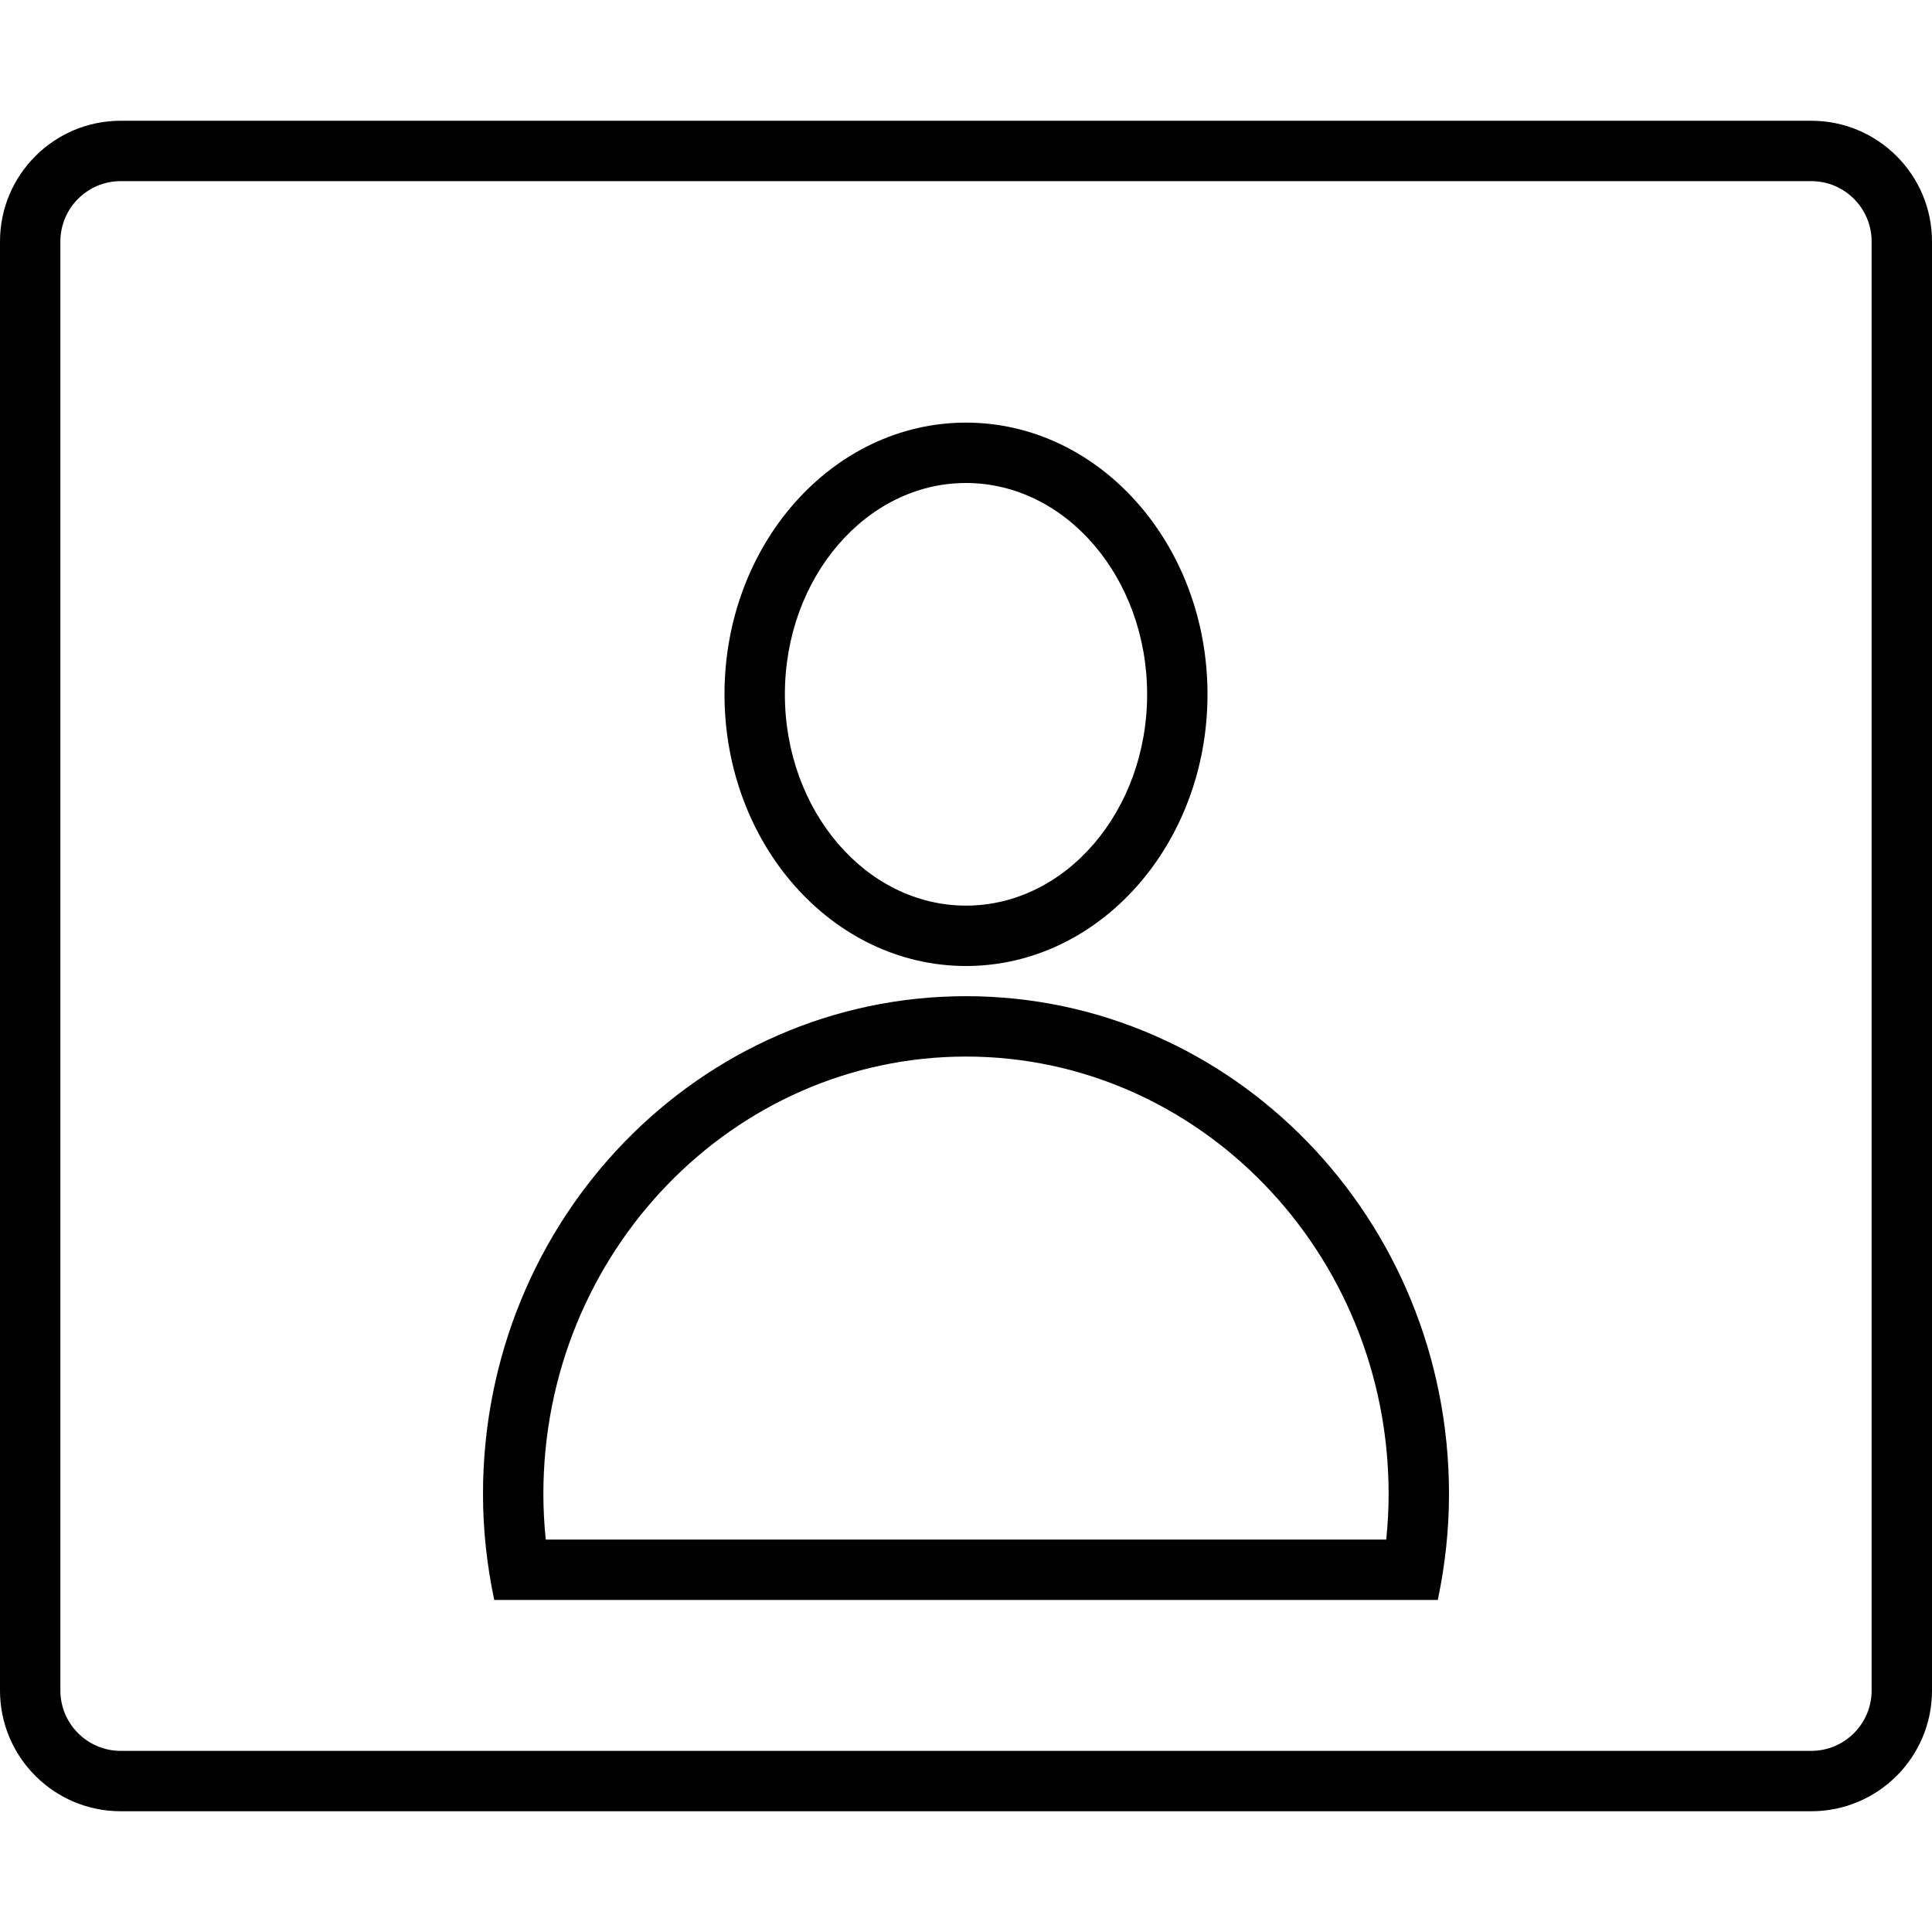
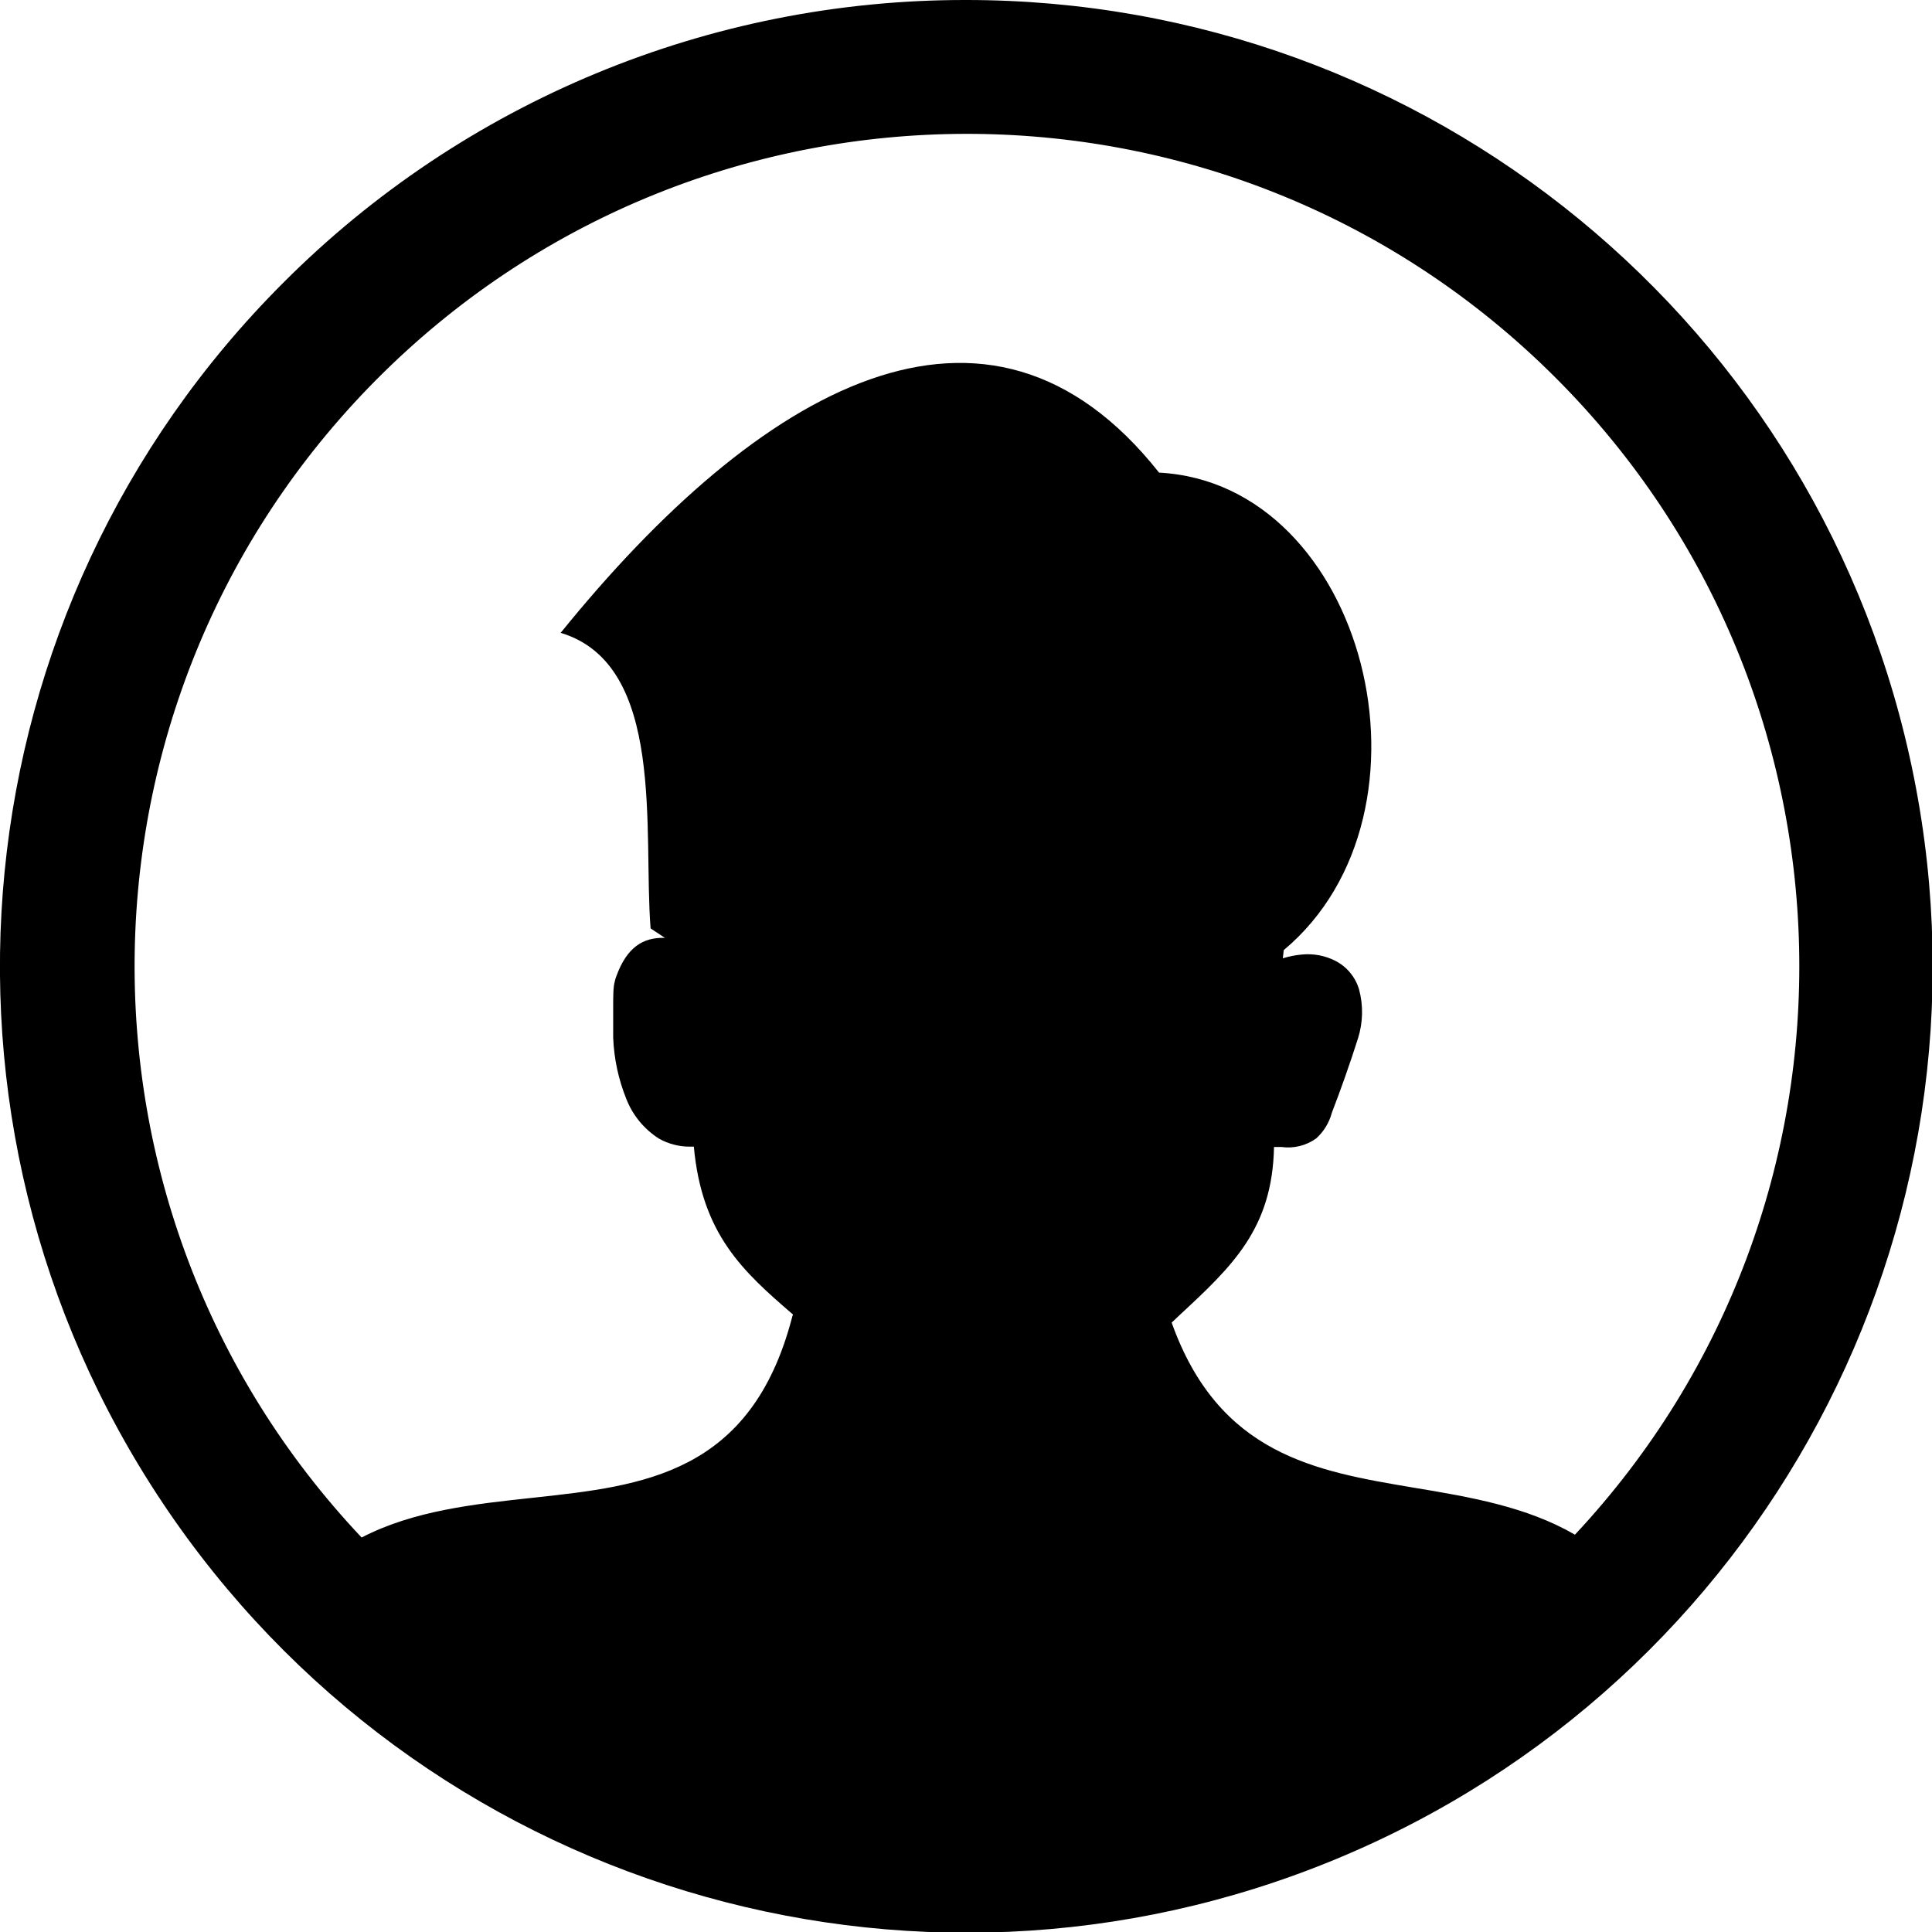
- <svg xmlns="http://www.w3.org/2000/svg" version="1.1" id="Layer_1" x="0px" y="0px" viewBox="0 0 64 64" enable-background="new 0 0 64 64" xml:space="preserve">
-   <g id="Profile-square">
-     <path d="M60,4H4C1.791,4,0,5.791,0,8v48c0,2.209,1.791,4,4,4h56c2.209,0,4-1.791,4-4V8   C64,5.791,62.209,4,60,4z M62,56c0,1.103-0.897,2-2,2H4c-1.103,0-2-0.897-2-2V8   c0-1.103,0.897-2,2-2h56c1.103,0,2,0.897,2,2V56z" />
-     <path d="M32,32c4.418,0,8-4.029,8-9c0-4.971-3.582-9-8-9s-8,4.029-8,9C24,27.971,27.582,32,32,32z    M32,16c3.308,0,6,3.14,6,7s-2.692,7-6,7s-6-3.14-6-7S28.692,16,32,16z" />
-     <path d="M32,33C23.163,33,16,40.383,16,49.49C16,50.696,16.133,51.868,16.372,53h31.257   C47.867,51.868,48,50.696,48,49.49C48,40.383,40.836,33,32,33z M45.921,51H18.079   C18.027,50.493,18,49.989,18,49.49C18,41.5,24.28,35,32,35   C39.72,35,46,41.5,46,49.49C46,49.989,45.973,50.493,45.921,51z" />
-   </g>
-   <g>
- </g>
-   <g>
- </g>
-   <g>
- </g>
-   <g>
- </g>
-   <g>
- </g>
-   <g>
- </g>
-   <g>
- </g>
-   <g>
- </g>
-   <g>
- </g>
-   <g>
- </g>
-   <g>
- </g>
-   <g>
- </g>
-   <g>
- </g>
-   <g>
- </g>
-   <g>
- </g>
+ <svg xmlns="http://www.w3.org/2000/svg" id="Layer_1" data-name="Layer 1" viewBox="0 0 122.88 122.88">
+   <path d="M61.44,0A61.46,61.46,0,1,1,18,18,61.21,61.21,0,0,1,61.44,0ZM23,97.79c3.29-1.71,7.16-2.13,11-2.54,6.89-.75,13.78-1.49,16.38-11.47a.58.58,0,0,1,.06-.17c-3.17-2.73-5.8-5.09-6.31-10.68h-.29a4,4,0,0,1-1.91-.5,5.25,5.25,0,0,1-2.1-2.55A11.62,11.62,0,0,1,39,66v0c0-.41,0-1.19,0-1.93s0-1.29.1-1.64a1.58,1.58,0,0,1,.09-.31c.68-1.89,1.72-2.51,3.1-2.47l-.91-.6c-.49-6.14,1-16.78-5.72-18.8,12.61-15.58,27.14-24,38.06-10.19,13.14.69,18.42,21.58,7.93,30.37l-.06.52a6,6,0,0,1,1.22-.24,3.85,3.85,0,0,1,2.14.41,3,3,0,0,1,1.49,1.81,5.55,5.55,0,0,1-.07,3.12c-.48,1.51-1.09,3.25-1.66,4.72a3.37,3.37,0,0,1-1,1.64,3.07,3.07,0,0,1-2.22.54l-.46,0c-.1,5.19-2.64,7.57-6,10.69l-.51.48c3,8.41,9.17,9.45,15.34,10.49,3.62.6,7.23,1.21,10.31,3A52.94,52.94,0,1,0,23,97.79Z" />
</svg>
